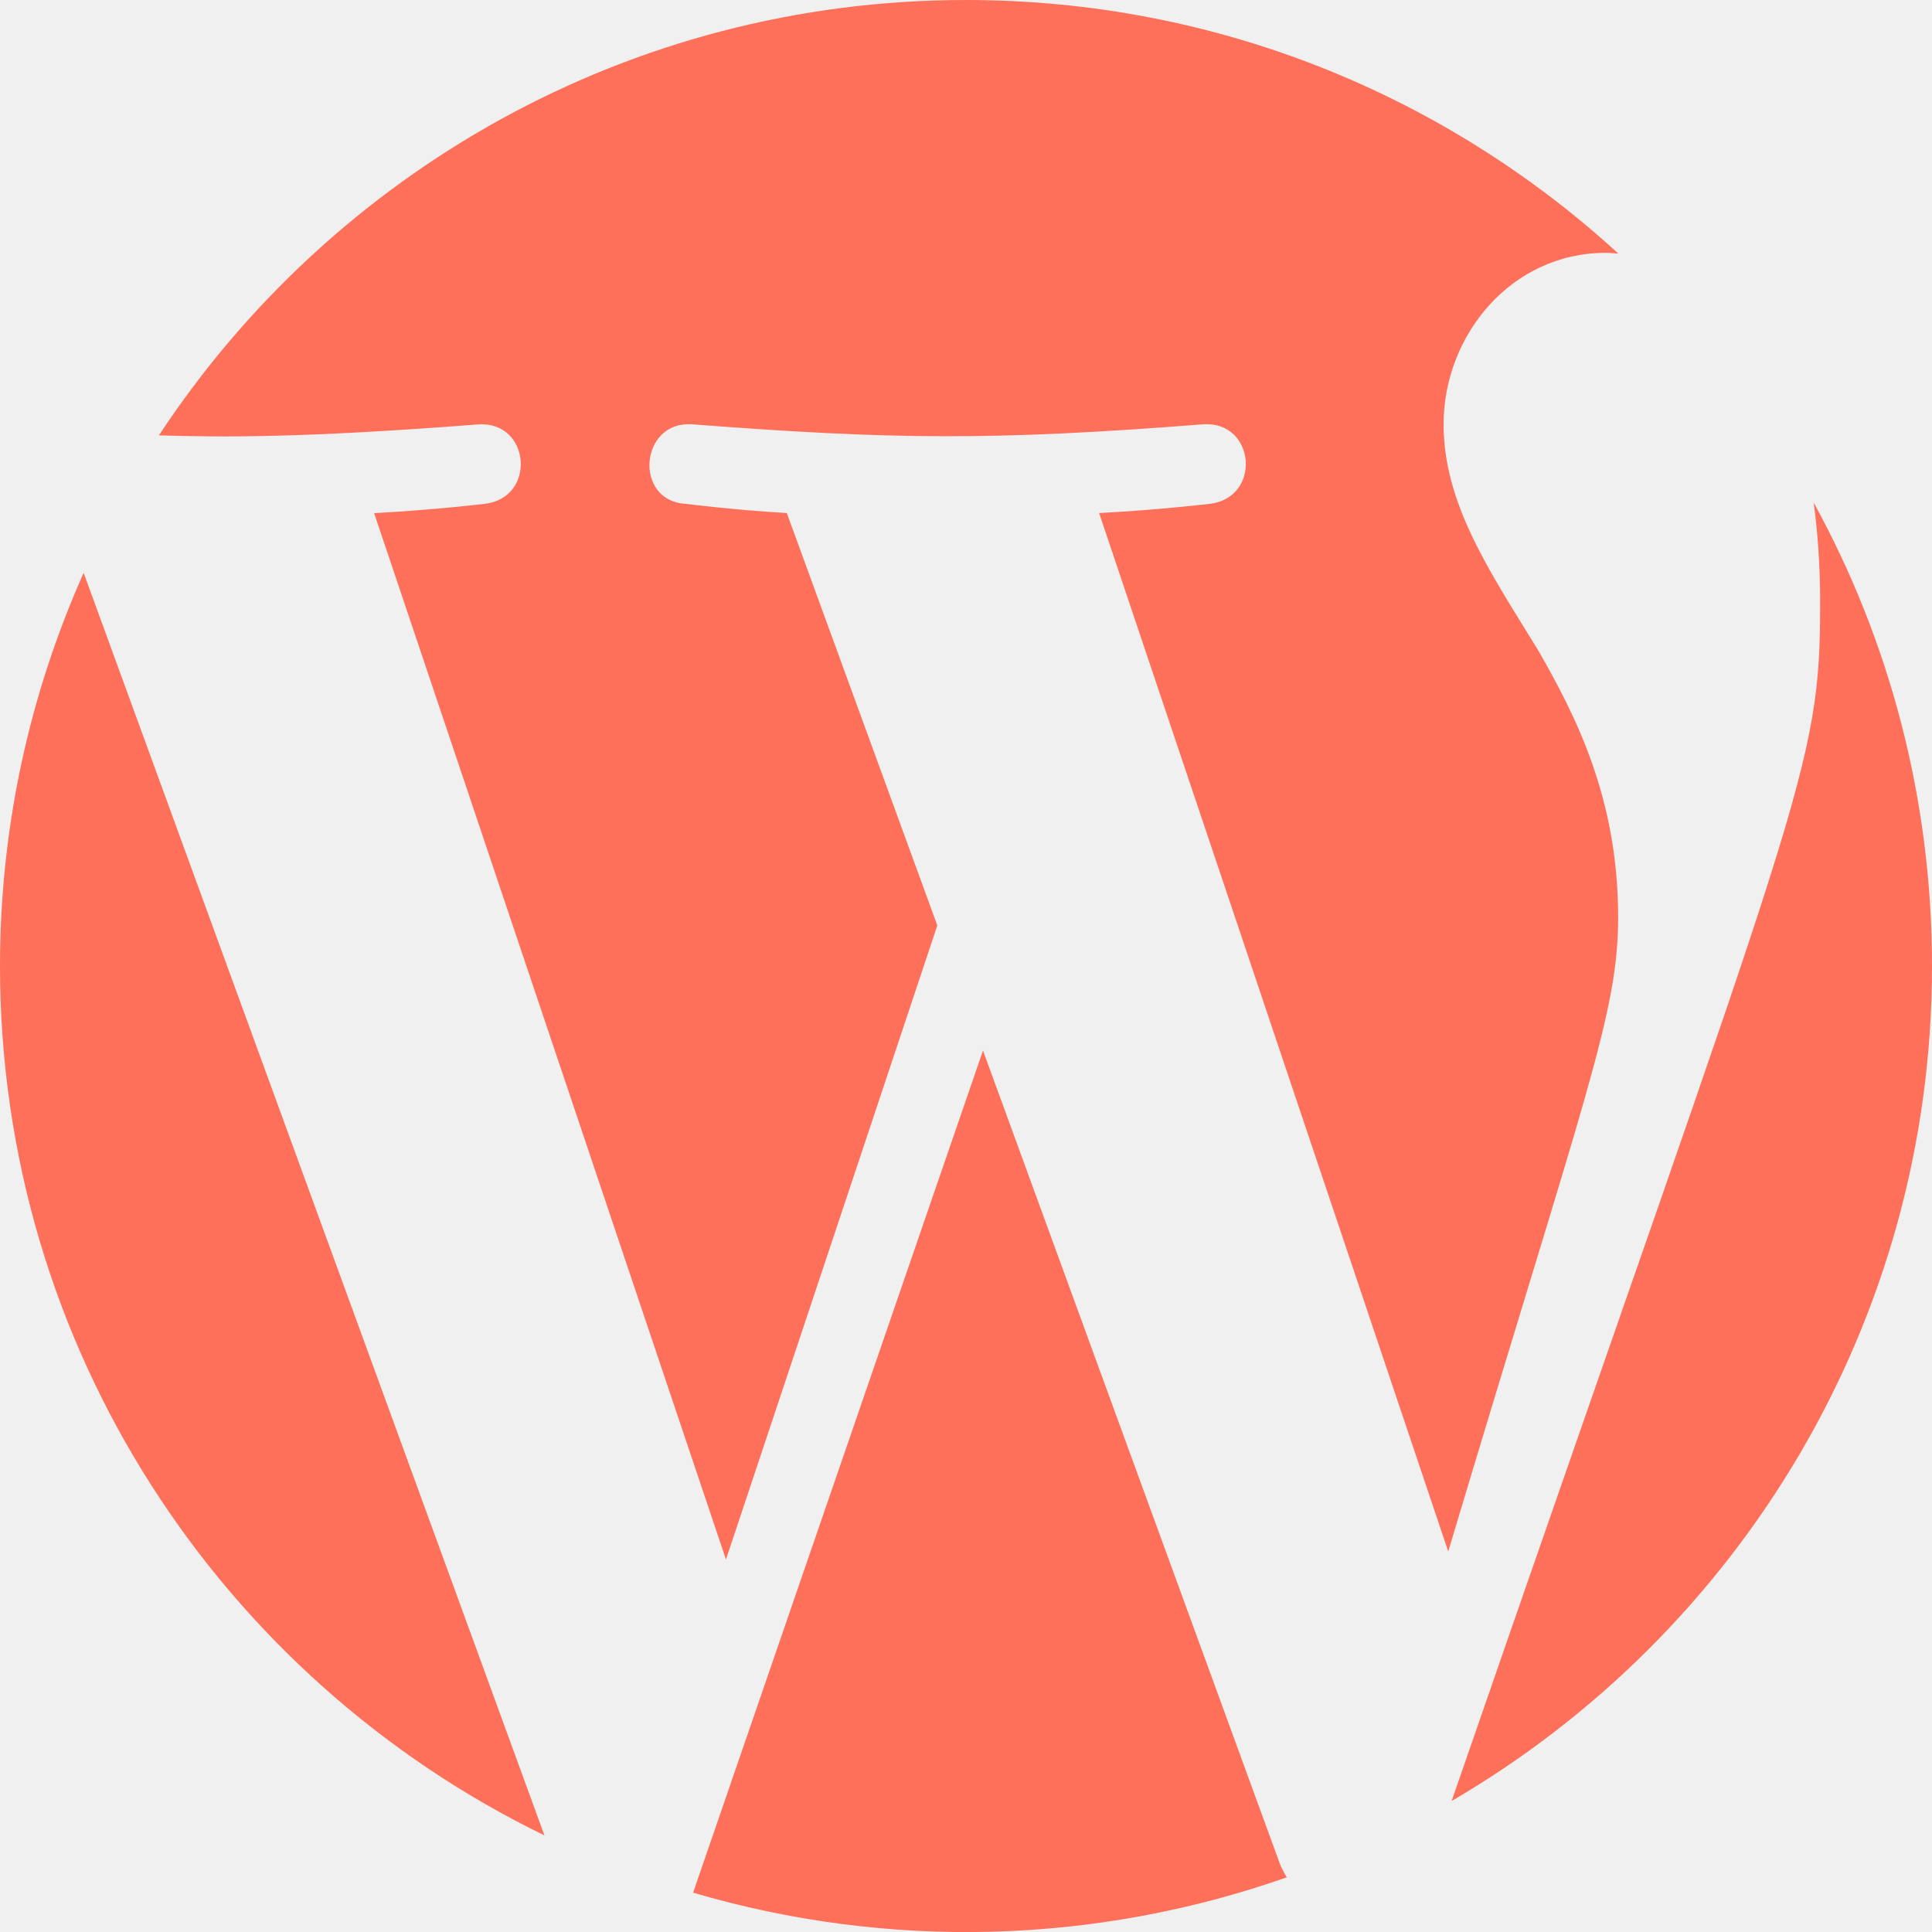
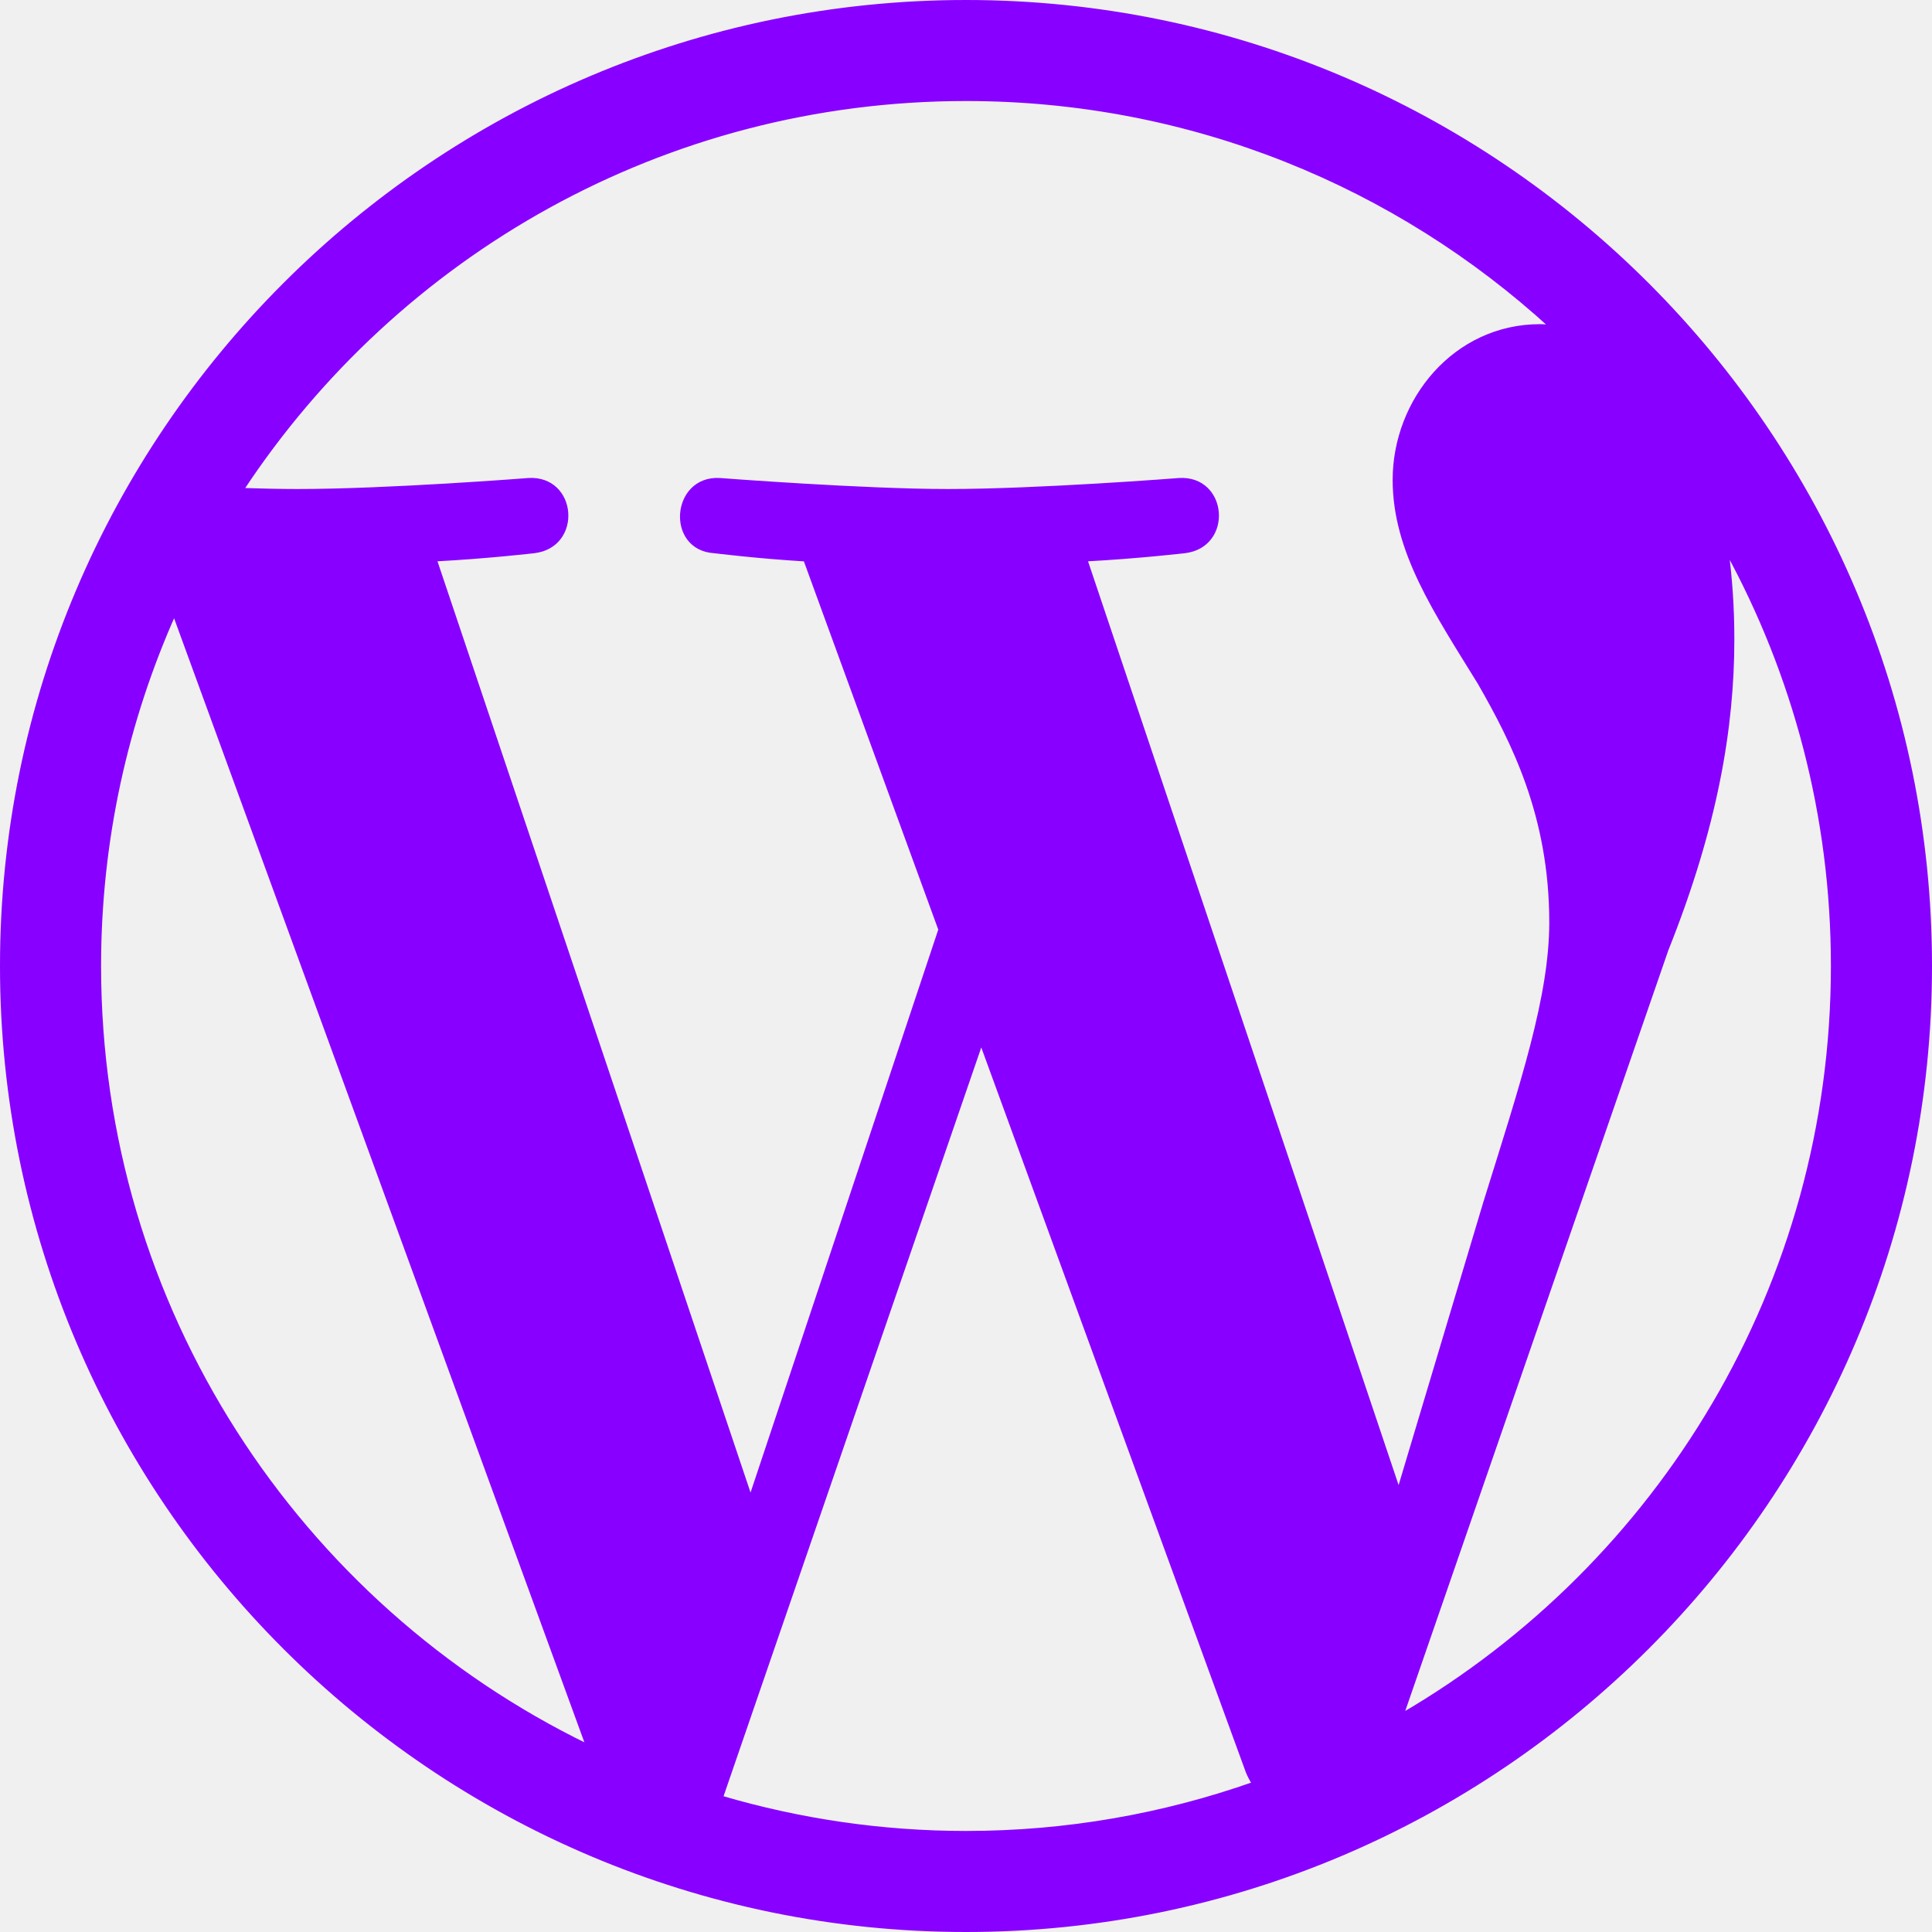
- <svg xmlns="http://www.w3.org/2000/svg" width="80" height="80" viewBox="0 0 80 80" fill="none">
-   <g clip-path="url(#clip0_132_470)">
-     <path fill-rule="evenodd" clip-rule="evenodd" d="M75.1 20.809C75.272 22.085 75.368 23.448 75.368 24.92C75.368 31.952 74.716 32.348 60.108 74.576C72 67.64 80 54.756 80 40C80 33.044 78.224 26.505 75.1 20.809ZM40.704 43.5L28.7 78.371C36.8 80.755 45.384 80.512 53.284 77.736C53.176 77.564 53.08 77.38 53 77.184L40.704 43.5ZM67.004 37.98C67.004 33.036 65.228 29.611 63.704 26.947C61.68 23.651 59.776 20.864 59.776 17.568C59.776 13.892 62.568 10.469 66.496 10.469C66.672 10.469 66.84 10.492 67.012 10.5C59.896 3.98 50.416 0 40 0C26.028 0 13.732 7.167 6.58 18.027C9.128 18.107 12.548 18.14 19.816 17.572C21.972 17.444 22.224 20.611 20.072 20.863C20.072 20.863 17.904 21.12 15.492 21.248L30.06 64.576L38.812 38.32L32.58 21.244C30.428 21.12 28.388 20.863 28.388 20.863C26.232 20.735 26.484 17.44 28.64 17.568C36.908 18.204 41.14 18.252 49.836 17.568C51.992 17.44 52.248 20.607 50.092 20.863C50.092 20.863 47.92 21.12 45.512 21.244L59.968 64.244C65.676 45.172 67.004 41.98 67.004 37.98ZM0 40C0 55.832 9.2 69.516 22.544 76L3.464 23.721C1.244 28.697 0 34.2 0 40Z" fill="#FE705A" />
+ <svg xmlns="http://www.w3.org/2000/svg" fill="#8800ff" version="1.1" viewBox="0 0 512 512" enable-background="new 0 0 512 512" xml:space="preserve" stroke="#8800ff">
+   <g id="SVGRepo_bgCarrier" stroke-width="0" />
+   <g id="SVGRepo_tracerCarrier" stroke-linecap="round" stroke-linejoin="round" />
+   <g id="SVGRepo_iconCarrier">
+     <g id="5151e0c8492e5103c096af88a51f5fb6">
+       <path display="inline" d="M256,0.5C115.117,0.5,0.5,115.109,0.5,255.992C0.5,396.874,115.117,511.5,256,511.5 c140.879,0,255.5-114.626,255.5-255.508C511.5,115.109,396.879,0.5,256,0.5z M26.287,255.992c0-33.306,7.145-64.923,19.89-93.488 l109.582,300.225C79.117,425.502,26.287,346.914,26.287,255.992z M256,485.722c-22.547,0-44.309-3.307-64.898-9.361l68.932-200.274 l70.604,193.446c0.466,1.135,1.035,2.179,1.646,3.165C308.406,481.102,282.748,485.722,256,485.722z M287.659,148.286 c13.827-0.724,26.29-2.179,26.29-2.179c12.376-1.464,10.916-19.658-1.468-18.93c0,0-37.207,2.919-61.23,2.919 c-22.568,0-60.494-2.919-60.494-2.919c-12.388-0.728-13.839,18.198-1.456,18.93c0,0,11.715,1.455,24.095,2.179l35.784,98.063 l-50.277,150.767l-83.649-248.83c13.84-0.724,26.286-2.179,26.286-2.179c12.372-1.464,10.912-19.658-1.468-18.93 c0,0-37.198,2.919-61.222,2.919c-4.309,0-9.386-0.108-14.784-0.283C105.141,67.457,175.745,26.274,256,26.274 c59.8,0,114.251,22.868,155.121,60.315c-0.989-0.058-1.958-0.183-2.978-0.183c-22.563,0-38.574,19.653-38.574,40.771 c0,18.93,10.92,34.948,22.564,53.874c8.737,15.299,18.938,34.953,18.938,63.355c0,19.657-7.56,42.475-17.479,74.259l-22.917,76.554 L287.659,148.286z M371.486,454.545l70.163-202.861c13.104-32.77,17.47-58.977,17.47-82.272c0-8.458-0.558-16.31-1.547-23.625 c17.932,32.715,28.137,70.262,28.137,110.205C485.709,340.738,439.782,414.727,371.486,454.545z"> </path>
+     </g>
  </g>
-   <defs>
-     <clipPath id="clip0_132_470">
-       <rect width="80" height="80" fill="white" />
-     </clipPath>
-   </defs>
</svg>
